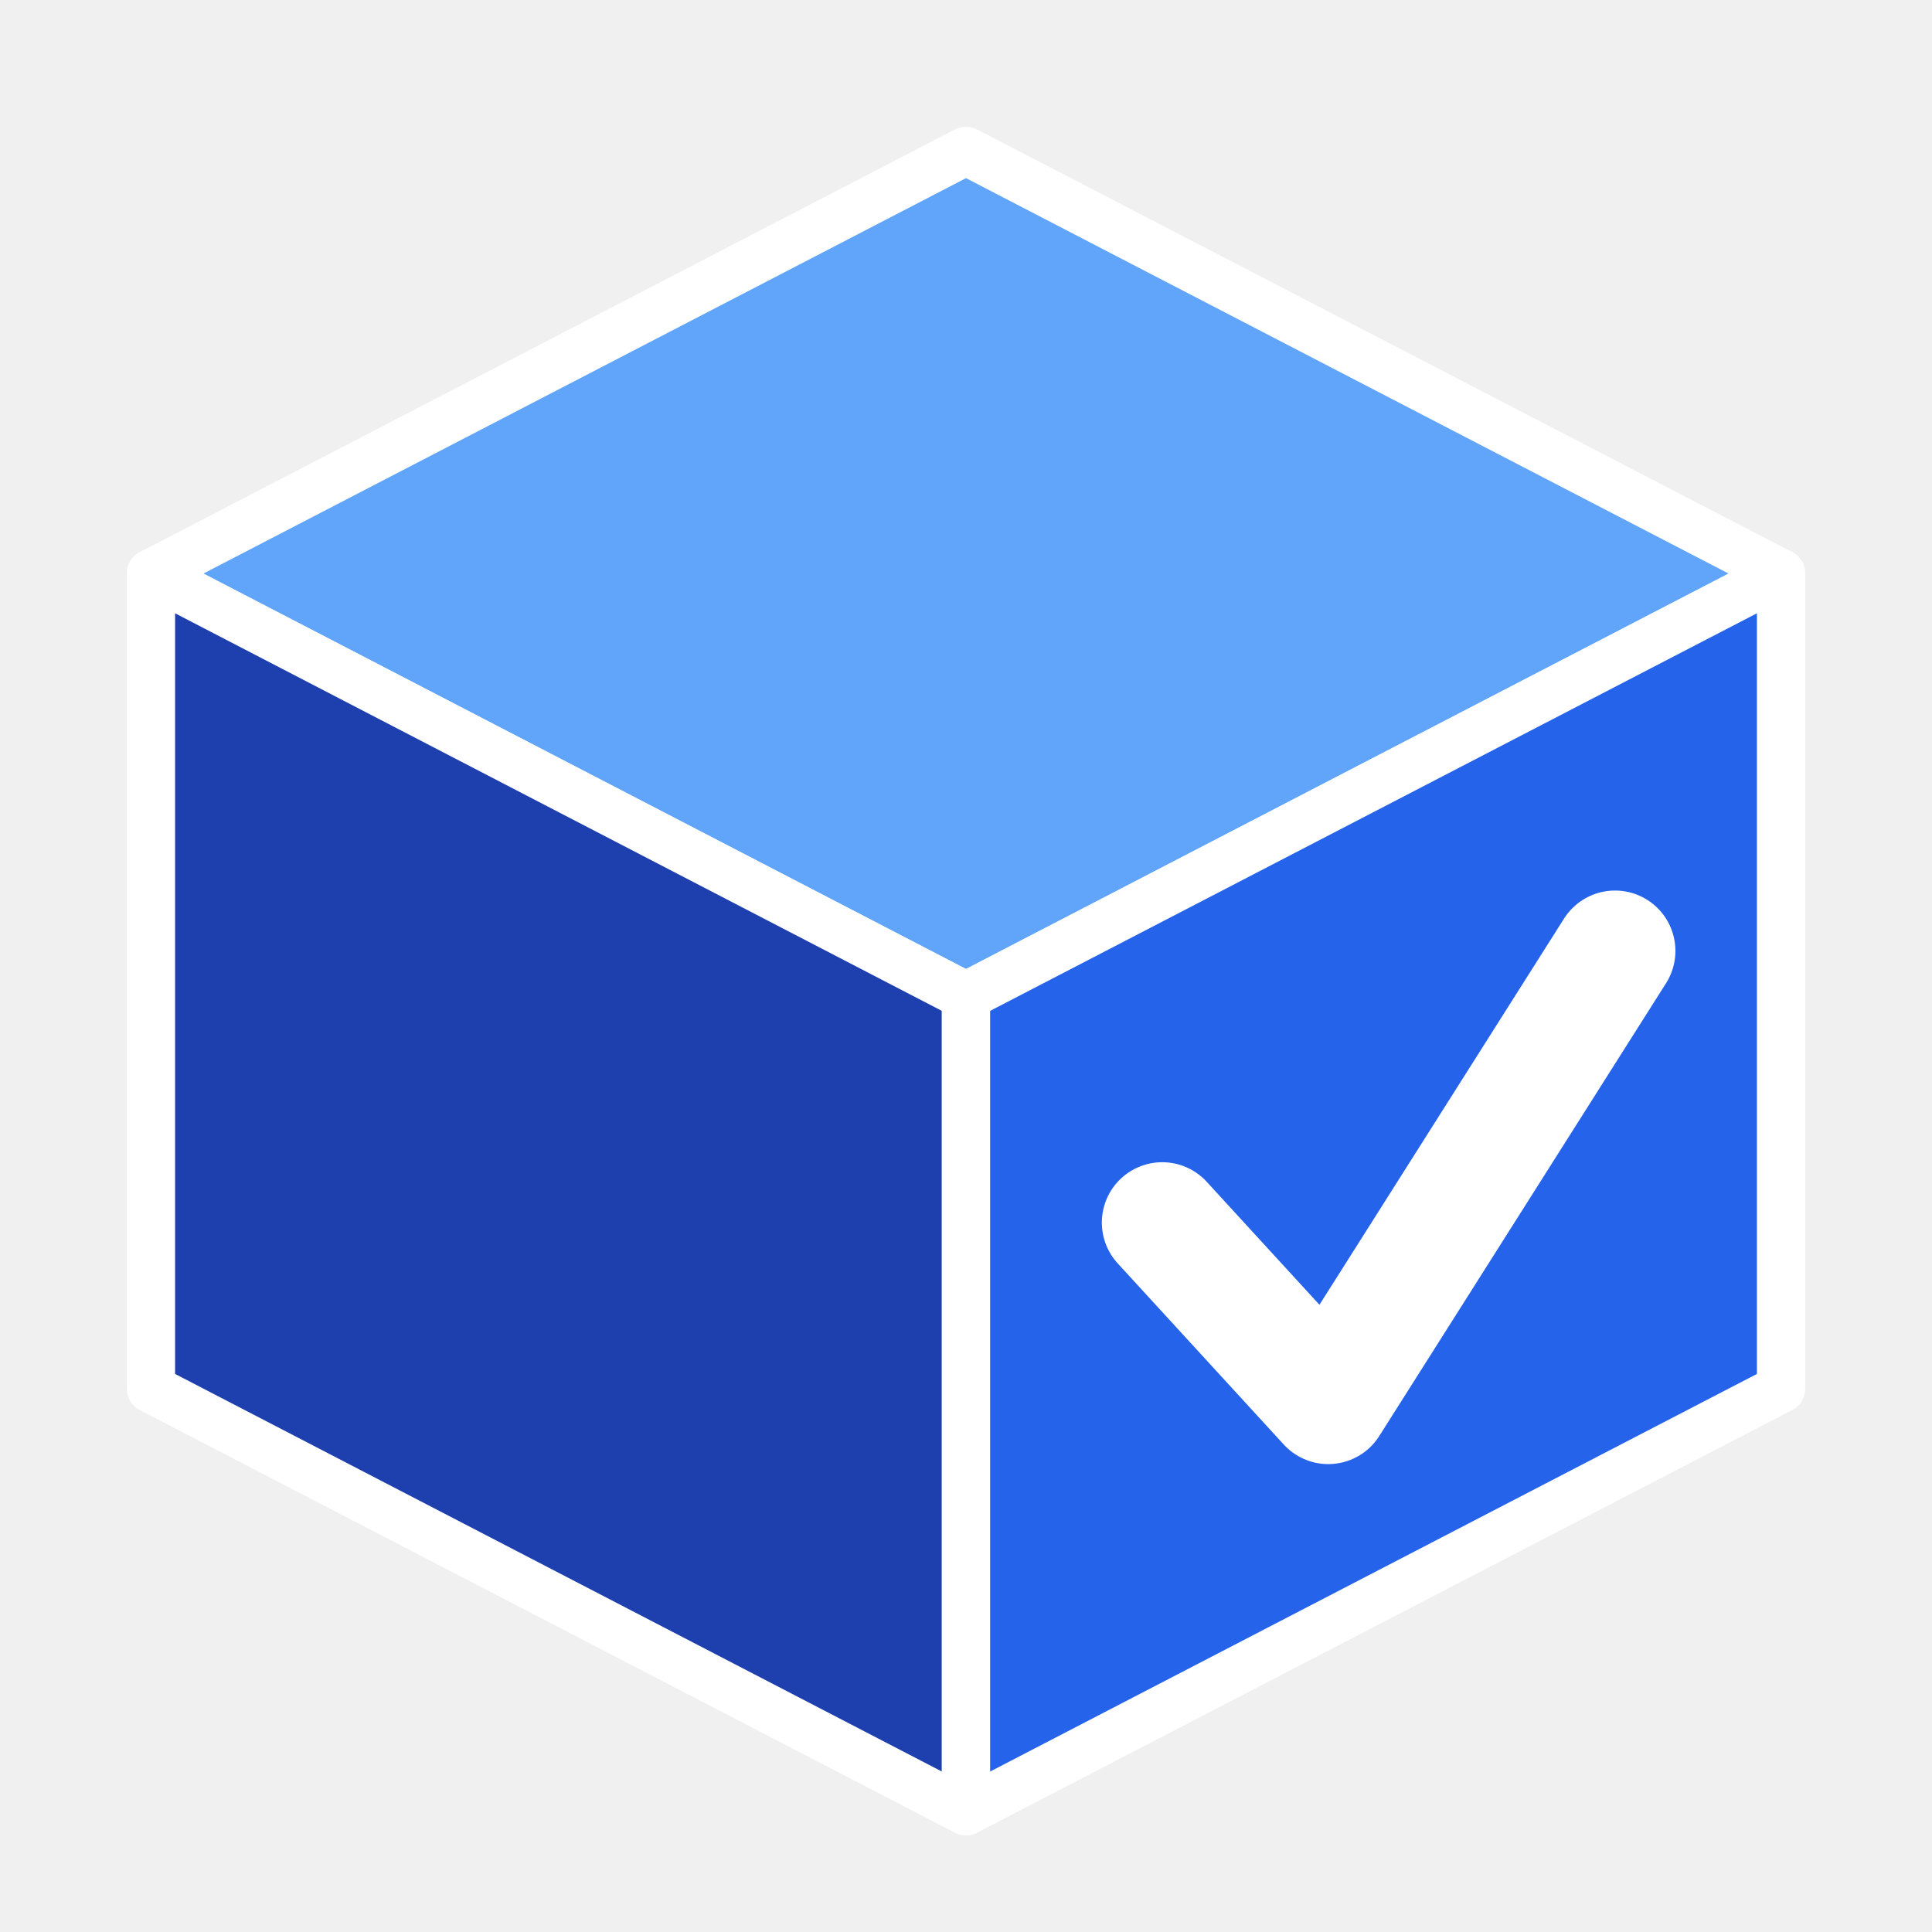
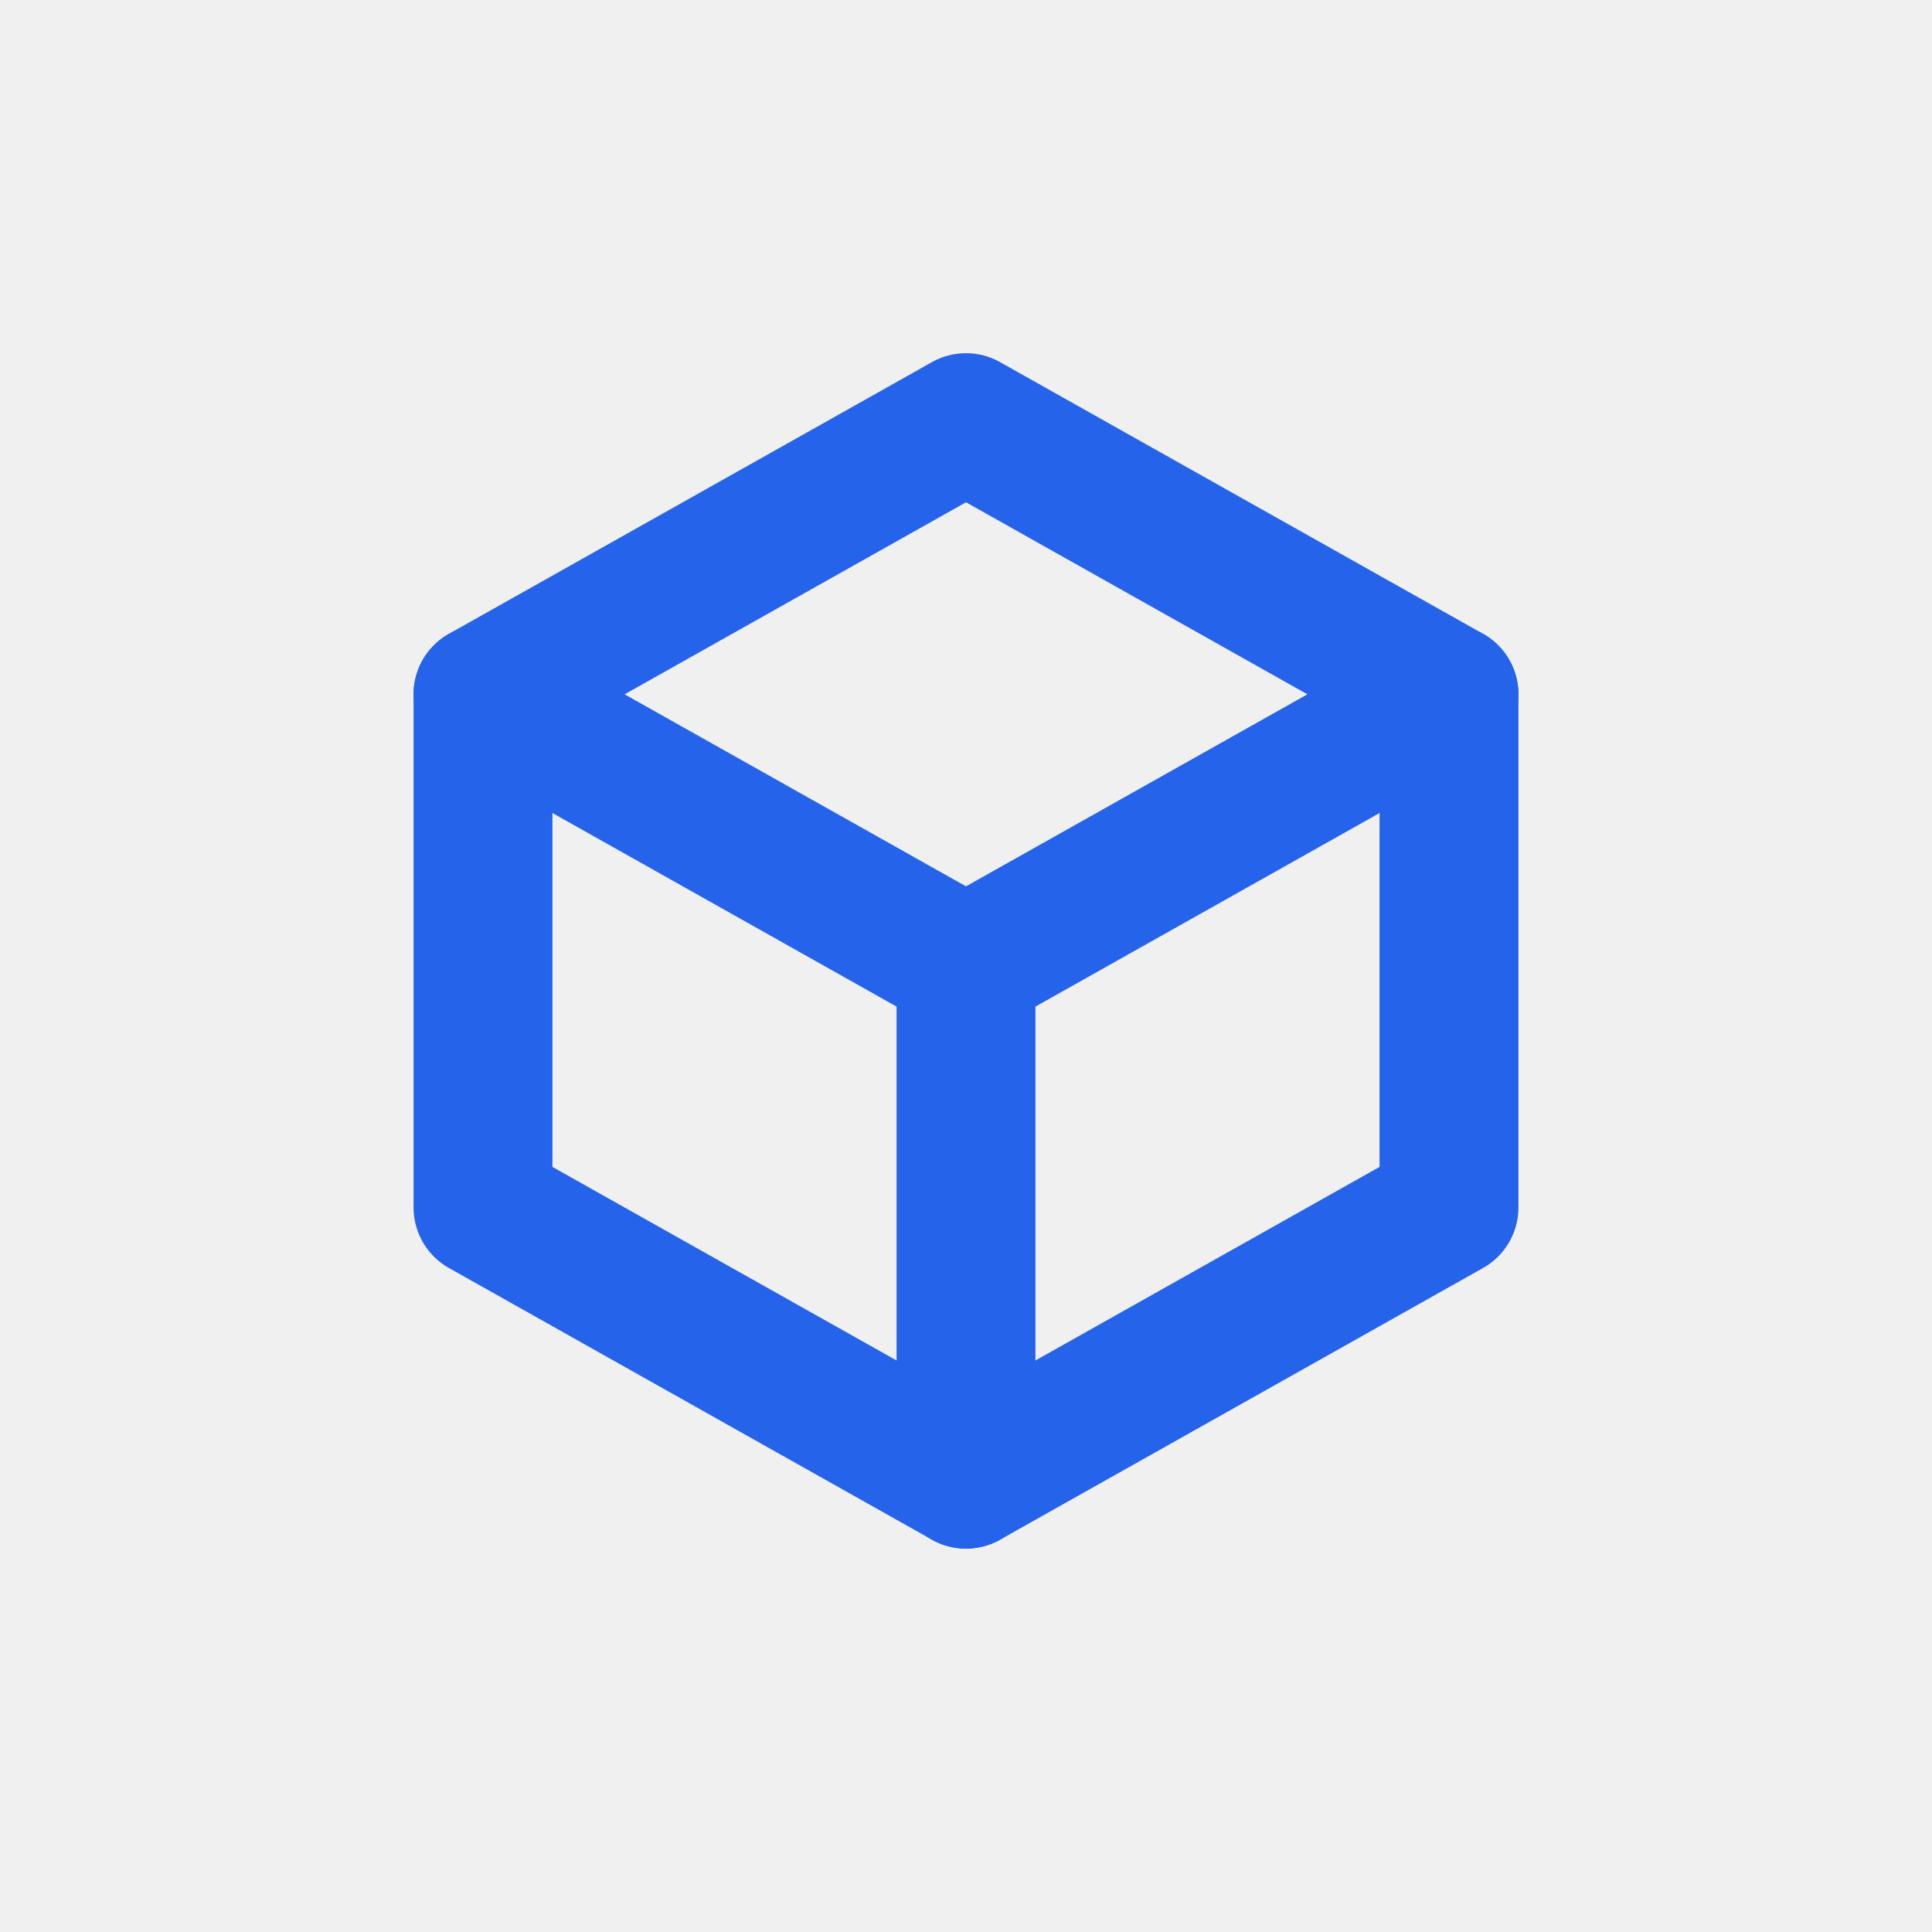
- <svg xmlns="http://www.w3.org/2000/svg" viewBox="0 0 64 64" role="img" aria-label="DISTOK">
-   <g stroke="#ffffff" stroke-width="1.6" stroke-linejoin="round">
-     <polygon points="32,5 59,19 32,33 5,19" fill="#60a5fa" />
-     <polygon points="5,19 32,33 32,60 5,46" fill="#1e40af" />
-     <polygon points="32,33 59,19 59,46 32,60" fill="#2563eb" />
+ <svg xmlns="http://www.w3.org/2000/svg" viewBox="0 0 32 32">
+   <g fill="none" stroke="#2563eb" stroke-width="2.3" stroke-linecap="round" stroke-linejoin="round">
+     <path d="M24 11.5 16 7l-8 4.5 8 4.5 8-4.5Z" />
+     <path d="M8 11.5V20l8 4.5 8-4.5v-8.5" />
+     <path d="M16 16v8.5" />
  </g>
-   <path d="M38.5 40.5 L44 46.5 L53.5 31.5" fill="none" stroke="#ffffff" stroke-width="4" stroke-linecap="round" stroke-linejoin="round" />
</svg>
